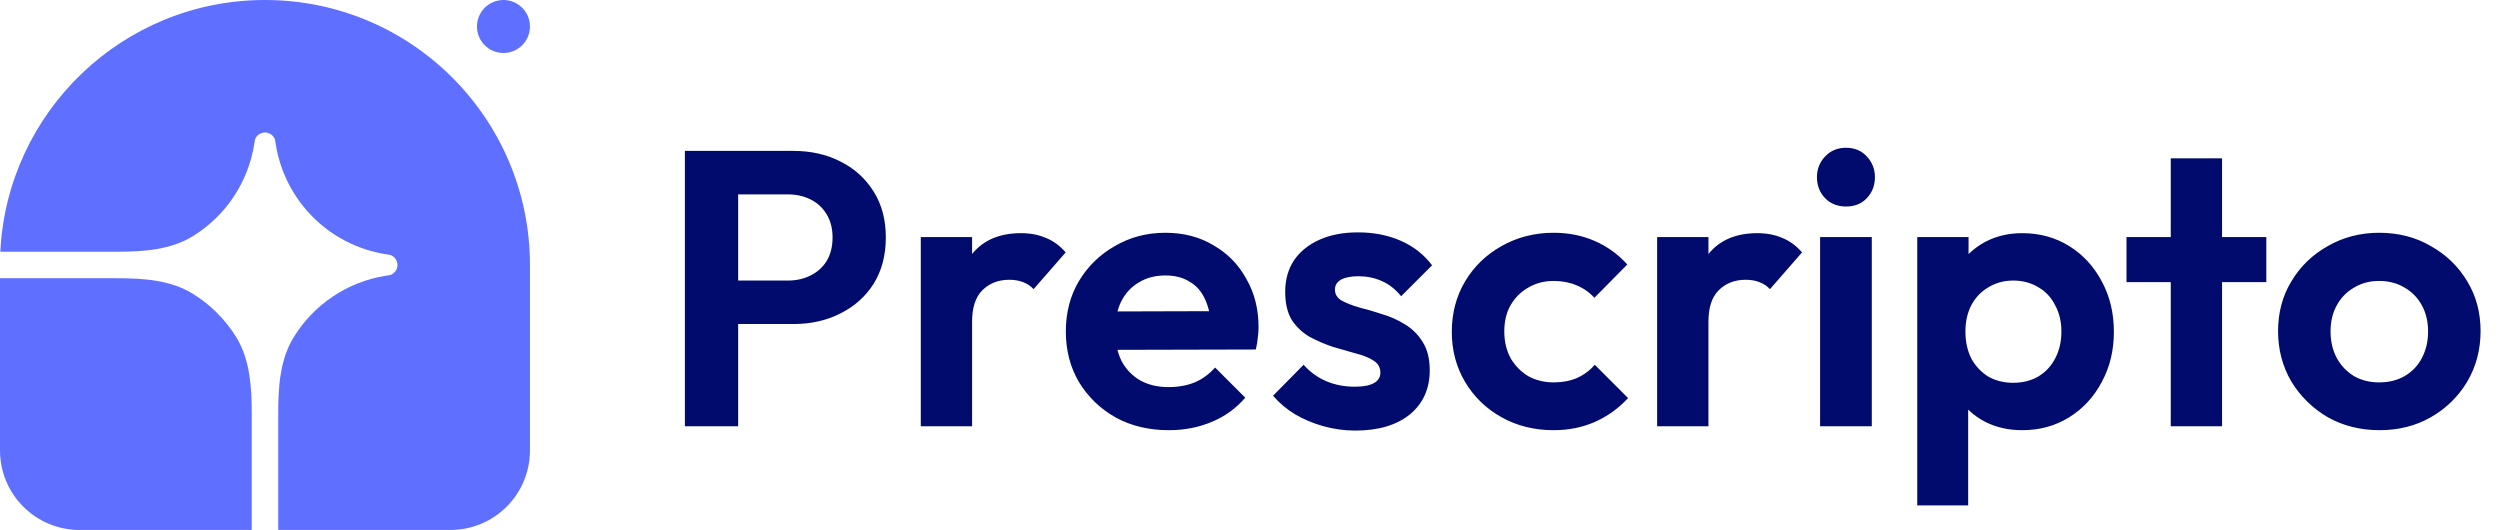
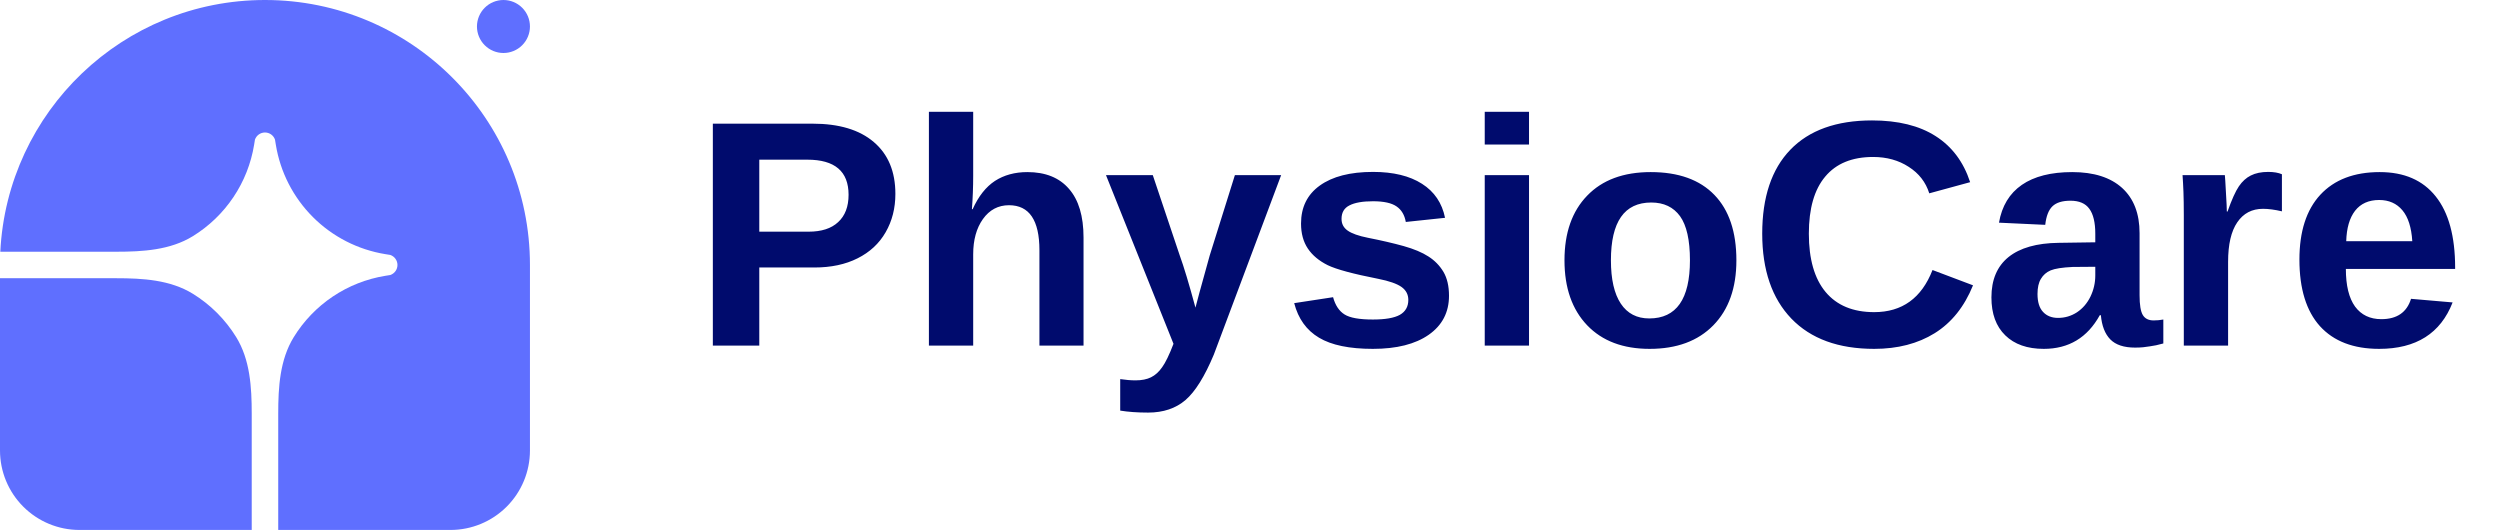
<svg xmlns="http://www.w3.org/2000/svg" width="217" height="46" viewBox="0 0 217 46" fill="none">
  <path d="M23 0C35.703 0 46 10.297 46 23V39.1C46 40.93 45.273 42.685 43.979 43.979C42.685 45.273 40.93 46 39.1 46H24.15V35.91C24.15 33.608 24.29 31.223 25.497 29.263C26.362 27.859 27.518 26.657 28.888 25.738C30.258 24.82 31.81 24.208 33.437 23.942L33.878 23.871C34.059 23.808 34.217 23.691 34.328 23.535C34.44 23.379 34.5 23.192 34.5 23C34.5 22.808 34.44 22.621 34.328 22.465C34.217 22.309 34.059 22.192 33.878 22.129L33.437 22.058C31.059 21.67 28.863 20.544 27.159 18.84C25.456 17.137 24.33 14.941 23.942 12.563L23.87 12.122C23.808 11.941 23.691 11.783 23.535 11.671C23.379 11.56 23.192 11.5 23 11.5C22.808 11.5 22.621 11.56 22.465 11.671C22.309 11.783 22.191 11.941 22.129 12.122L22.058 12.563C21.792 14.19 21.18 15.742 20.261 17.111C19.343 18.481 18.141 19.638 16.737 20.502C14.777 21.71 12.392 21.85 10.09 21.85H0.027C0.629 9.682 10.683 0 23 0Z" fill="#5F6FFF" />
  <path d="M0 24.15H10.09C12.392 24.15 14.777 24.29 16.737 25.498C18.269 26.442 19.558 27.731 20.502 29.263C21.71 31.223 21.85 33.608 21.85 35.91V46H6.9C5.07 46 3.315 45.273 2.021 43.979C0.727 42.685 0 40.93 0 39.1L0 24.15ZM46 2.3C46 2.91 45.758 3.495 45.326 3.926C44.895 4.358 44.31 4.6 43.7 4.6C43.09 4.6 42.505 4.358 42.074 3.926C41.642 3.495 41.4 2.91 41.4 2.3C41.4 1.69 41.642 1.105 42.074 0.674C42.505 0.242 43.09 0 43.7 0C44.31 0 44.895 0.242 45.326 0.674C45.758 1.105 46 1.69 46 2.3Z" fill="#5F6FFF" />
-   <path d="M62.848 28.126V24.352H68.39C69.115 24.352 69.773 24.205 70.362 23.91C70.951 23.615 71.416 23.196 71.756 22.652C72.096 22.085 72.266 21.405 72.266 20.612C72.266 19.841 72.096 19.173 71.756 18.606C71.416 18.039 70.951 17.609 70.362 17.314C69.773 17.019 69.115 16.872 68.39 16.872H62.848V13.098H68.866C70.385 13.098 71.745 13.404 72.946 14.016C74.17 14.628 75.133 15.501 75.836 16.634C76.539 17.745 76.89 19.071 76.89 20.612C76.89 22.153 76.539 23.491 75.836 24.624C75.133 25.735 74.17 26.596 72.946 27.208C71.745 27.82 70.385 28.126 68.866 28.126H62.848ZM59.448 37V13.098H64.072V37H59.448ZM79.923 37V20.578H84.377V37H79.923ZM84.377 27.922L82.643 26.766C82.847 24.749 83.436 23.162 84.411 22.006C85.386 20.827 86.791 20.238 88.627 20.238C89.421 20.238 90.135 20.374 90.769 20.646C91.404 20.895 91.982 21.315 92.503 21.904L89.715 25.1C89.466 24.828 89.16 24.624 88.797 24.488C88.457 24.352 88.061 24.284 87.607 24.284C86.655 24.284 85.873 24.59 85.261 25.202C84.672 25.791 84.377 26.698 84.377 27.922ZM101.457 37.34C99.734 37.34 98.204 36.977 96.867 36.252C95.529 35.504 94.464 34.484 93.671 33.192C92.9 31.9 92.515 30.427 92.515 28.772C92.515 27.14 92.889 25.689 93.637 24.42C94.407 23.128 95.45 22.108 96.765 21.36C98.079 20.589 99.541 20.204 101.151 20.204C102.738 20.204 104.132 20.567 105.333 21.292C106.557 21.995 107.509 22.969 108.189 24.216C108.892 25.44 109.243 26.834 109.243 28.398C109.243 28.693 109.22 28.999 109.175 29.316C109.152 29.611 109.096 29.951 109.005 30.336L95.201 30.37V27.038L106.931 27.004L105.129 28.398C105.084 27.423 104.902 26.607 104.585 25.95C104.29 25.293 103.848 24.794 103.259 24.454C102.692 24.091 101.99 23.91 101.151 23.91C100.267 23.91 99.496 24.114 98.839 24.522C98.181 24.907 97.671 25.463 97.309 26.188C96.969 26.891 96.799 27.729 96.799 28.704C96.799 29.701 96.98 30.574 97.343 31.322C97.728 32.047 98.272 32.614 98.975 33.022C99.677 33.407 100.494 33.6 101.423 33.6C102.262 33.6 103.021 33.464 103.701 33.192C104.381 32.897 104.97 32.467 105.469 31.9L108.087 34.518C107.294 35.447 106.319 36.15 105.163 36.626C104.03 37.102 102.794 37.34 101.457 37.34ZM117.641 37.374C116.712 37.374 115.794 37.249 114.887 37C114.003 36.751 113.187 36.411 112.439 35.98C111.691 35.527 111.045 34.983 110.501 34.348L113.153 31.662C113.72 32.297 114.377 32.773 115.125 33.09C115.873 33.407 116.701 33.566 117.607 33.566C118.333 33.566 118.877 33.464 119.239 33.26C119.625 33.056 119.817 32.75 119.817 32.342C119.817 31.889 119.613 31.537 119.205 31.288C118.82 31.039 118.31 30.835 117.675 30.676C117.041 30.495 116.372 30.302 115.669 30.098C114.989 29.871 114.332 29.588 113.697 29.248C113.063 28.885 112.541 28.398 112.133 27.786C111.748 27.151 111.555 26.335 111.555 25.338C111.555 24.295 111.805 23.389 112.303 22.618C112.825 21.847 113.561 21.247 114.513 20.816C115.465 20.385 116.587 20.17 117.879 20.17C119.239 20.17 120.463 20.408 121.551 20.884C122.662 21.36 123.58 22.074 124.305 23.026L121.619 25.712C121.121 25.1 120.554 24.658 119.919 24.386C119.307 24.114 118.639 23.978 117.913 23.978C117.256 23.978 116.746 24.08 116.383 24.284C116.043 24.488 115.873 24.771 115.873 25.134C115.873 25.542 116.066 25.859 116.451 26.086C116.859 26.313 117.381 26.517 118.015 26.698C118.65 26.857 119.307 27.049 119.987 27.276C120.69 27.48 121.347 27.775 121.959 28.16C122.594 28.545 123.104 29.055 123.489 29.69C123.897 30.325 124.101 31.141 124.101 32.138C124.101 33.747 123.523 35.028 122.367 35.98C121.211 36.909 119.636 37.374 117.641 37.374ZM134.857 37.34C133.179 37.34 131.672 36.966 130.335 36.218C128.997 35.47 127.943 34.45 127.173 33.158C126.402 31.866 126.017 30.415 126.017 28.806C126.017 27.174 126.402 25.712 127.173 24.42C127.943 23.128 128.997 22.108 130.335 21.36C131.695 20.589 133.202 20.204 134.857 20.204C136.149 20.204 137.339 20.442 138.427 20.918C139.515 21.394 140.455 22.074 141.249 22.958L138.393 25.848C137.962 25.372 137.441 25.009 136.829 24.76C136.239 24.511 135.582 24.386 134.857 24.386C134.041 24.386 133.304 24.579 132.647 24.964C132.012 25.327 131.502 25.837 131.117 26.494C130.754 27.129 130.573 27.888 130.573 28.772C130.573 29.633 130.754 30.404 131.117 31.084C131.502 31.741 132.012 32.263 132.647 32.648C133.304 33.011 134.041 33.192 134.857 33.192C135.605 33.192 136.273 33.067 136.863 32.818C137.475 32.546 137.996 32.161 138.427 31.662L141.317 34.552C140.478 35.459 139.515 36.15 138.427 36.626C137.339 37.102 136.149 37.34 134.857 37.34ZM143.839 37V20.578H148.293V37H143.839ZM148.293 27.922L146.559 26.766C146.763 24.749 147.353 23.162 148.327 22.006C149.302 20.827 150.707 20.238 152.543 20.238C153.337 20.238 154.051 20.374 154.685 20.646C155.32 20.895 155.898 21.315 156.419 21.904L153.631 25.1C153.382 24.828 153.076 24.624 152.713 24.488C152.373 24.352 151.977 24.284 151.523 24.284C150.571 24.284 149.789 24.59 149.177 25.202C148.588 25.791 148.293 26.698 148.293 27.922ZM157.984 37V20.578H162.472V37H157.984ZM160.228 17.926C159.502 17.926 158.902 17.688 158.426 17.212C157.95 16.713 157.712 16.101 157.712 15.376C157.712 14.673 157.95 14.073 158.426 13.574C158.902 13.075 159.502 12.826 160.228 12.826C160.976 12.826 161.576 13.075 162.03 13.574C162.506 14.073 162.744 14.673 162.744 15.376C162.744 16.101 162.506 16.713 162.03 17.212C161.576 17.688 160.976 17.926 160.228 17.926ZM175.529 37.34C174.351 37.34 173.285 37.102 172.333 36.626C171.381 36.127 170.622 35.459 170.055 34.62C169.489 33.781 169.183 32.818 169.137 31.73V25.916C169.183 24.828 169.489 23.865 170.055 23.026C170.645 22.165 171.404 21.485 172.333 20.986C173.285 20.487 174.351 20.238 175.529 20.238C177.048 20.238 178.408 20.612 179.609 21.36C180.811 22.108 181.751 23.128 182.431 24.42C183.134 25.712 183.485 27.174 183.485 28.806C183.485 30.415 183.134 31.866 182.431 33.158C181.751 34.45 180.811 35.47 179.609 36.218C178.408 36.966 177.048 37.34 175.529 37.34ZM174.747 33.226C175.563 33.226 176.289 33.045 176.923 32.682C177.558 32.297 178.045 31.775 178.385 31.118C178.748 30.438 178.929 29.656 178.929 28.772C178.929 27.911 178.748 27.151 178.385 26.494C178.045 25.814 177.558 25.293 176.923 24.93C176.289 24.545 175.563 24.352 174.747 24.352C173.954 24.352 173.24 24.545 172.605 24.93C171.971 25.293 171.472 25.814 171.109 26.494C170.769 27.151 170.599 27.911 170.599 28.772C170.599 29.656 170.769 30.438 171.109 31.118C171.472 31.775 171.959 32.297 172.571 32.682C173.206 33.045 173.931 33.226 174.747 33.226ZM166.417 43.868V20.578H170.871V24.896L170.123 28.874L170.837 32.852V43.868H166.417ZM188.421 37V13.744H192.875V37H188.421ZM184.579 24.488V20.578H196.717V24.488H184.579ZM206.542 37.34C204.887 37.34 203.391 36.966 202.054 36.218C200.739 35.447 199.685 34.416 198.892 33.124C198.121 31.809 197.736 30.347 197.736 28.738C197.736 27.129 198.121 25.689 198.892 24.42C199.662 23.128 200.716 22.108 202.054 21.36C203.391 20.589 204.876 20.204 206.508 20.204C208.185 20.204 209.681 20.589 210.996 21.36C212.333 22.108 213.387 23.128 214.158 24.42C214.928 25.689 215.314 27.129 215.314 28.738C215.314 30.347 214.928 31.809 214.158 33.124C213.387 34.416 212.333 35.447 210.996 36.218C209.681 36.966 208.196 37.34 206.542 37.34ZM206.508 33.192C207.346 33.192 208.083 33.011 208.718 32.648C209.375 32.263 209.874 31.741 210.214 31.084C210.576 30.404 210.758 29.633 210.758 28.772C210.758 27.911 210.576 27.151 210.214 26.494C209.851 25.837 209.352 25.327 208.718 24.964C208.083 24.579 207.346 24.386 206.508 24.386C205.692 24.386 204.966 24.579 204.332 24.964C203.697 25.327 203.198 25.837 202.836 26.494C202.473 27.151 202.292 27.911 202.292 28.772C202.292 29.633 202.473 30.404 202.836 31.084C203.198 31.741 203.697 32.263 204.332 32.648C204.966 33.011 205.692 33.192 206.508 33.192Z" fill="#000B6D" />
+   <text x="60" y="30" font-family="Arial" font-size="28" font-weight="bold" fill="#000B6D">PhysioCare</text>
</svg>
